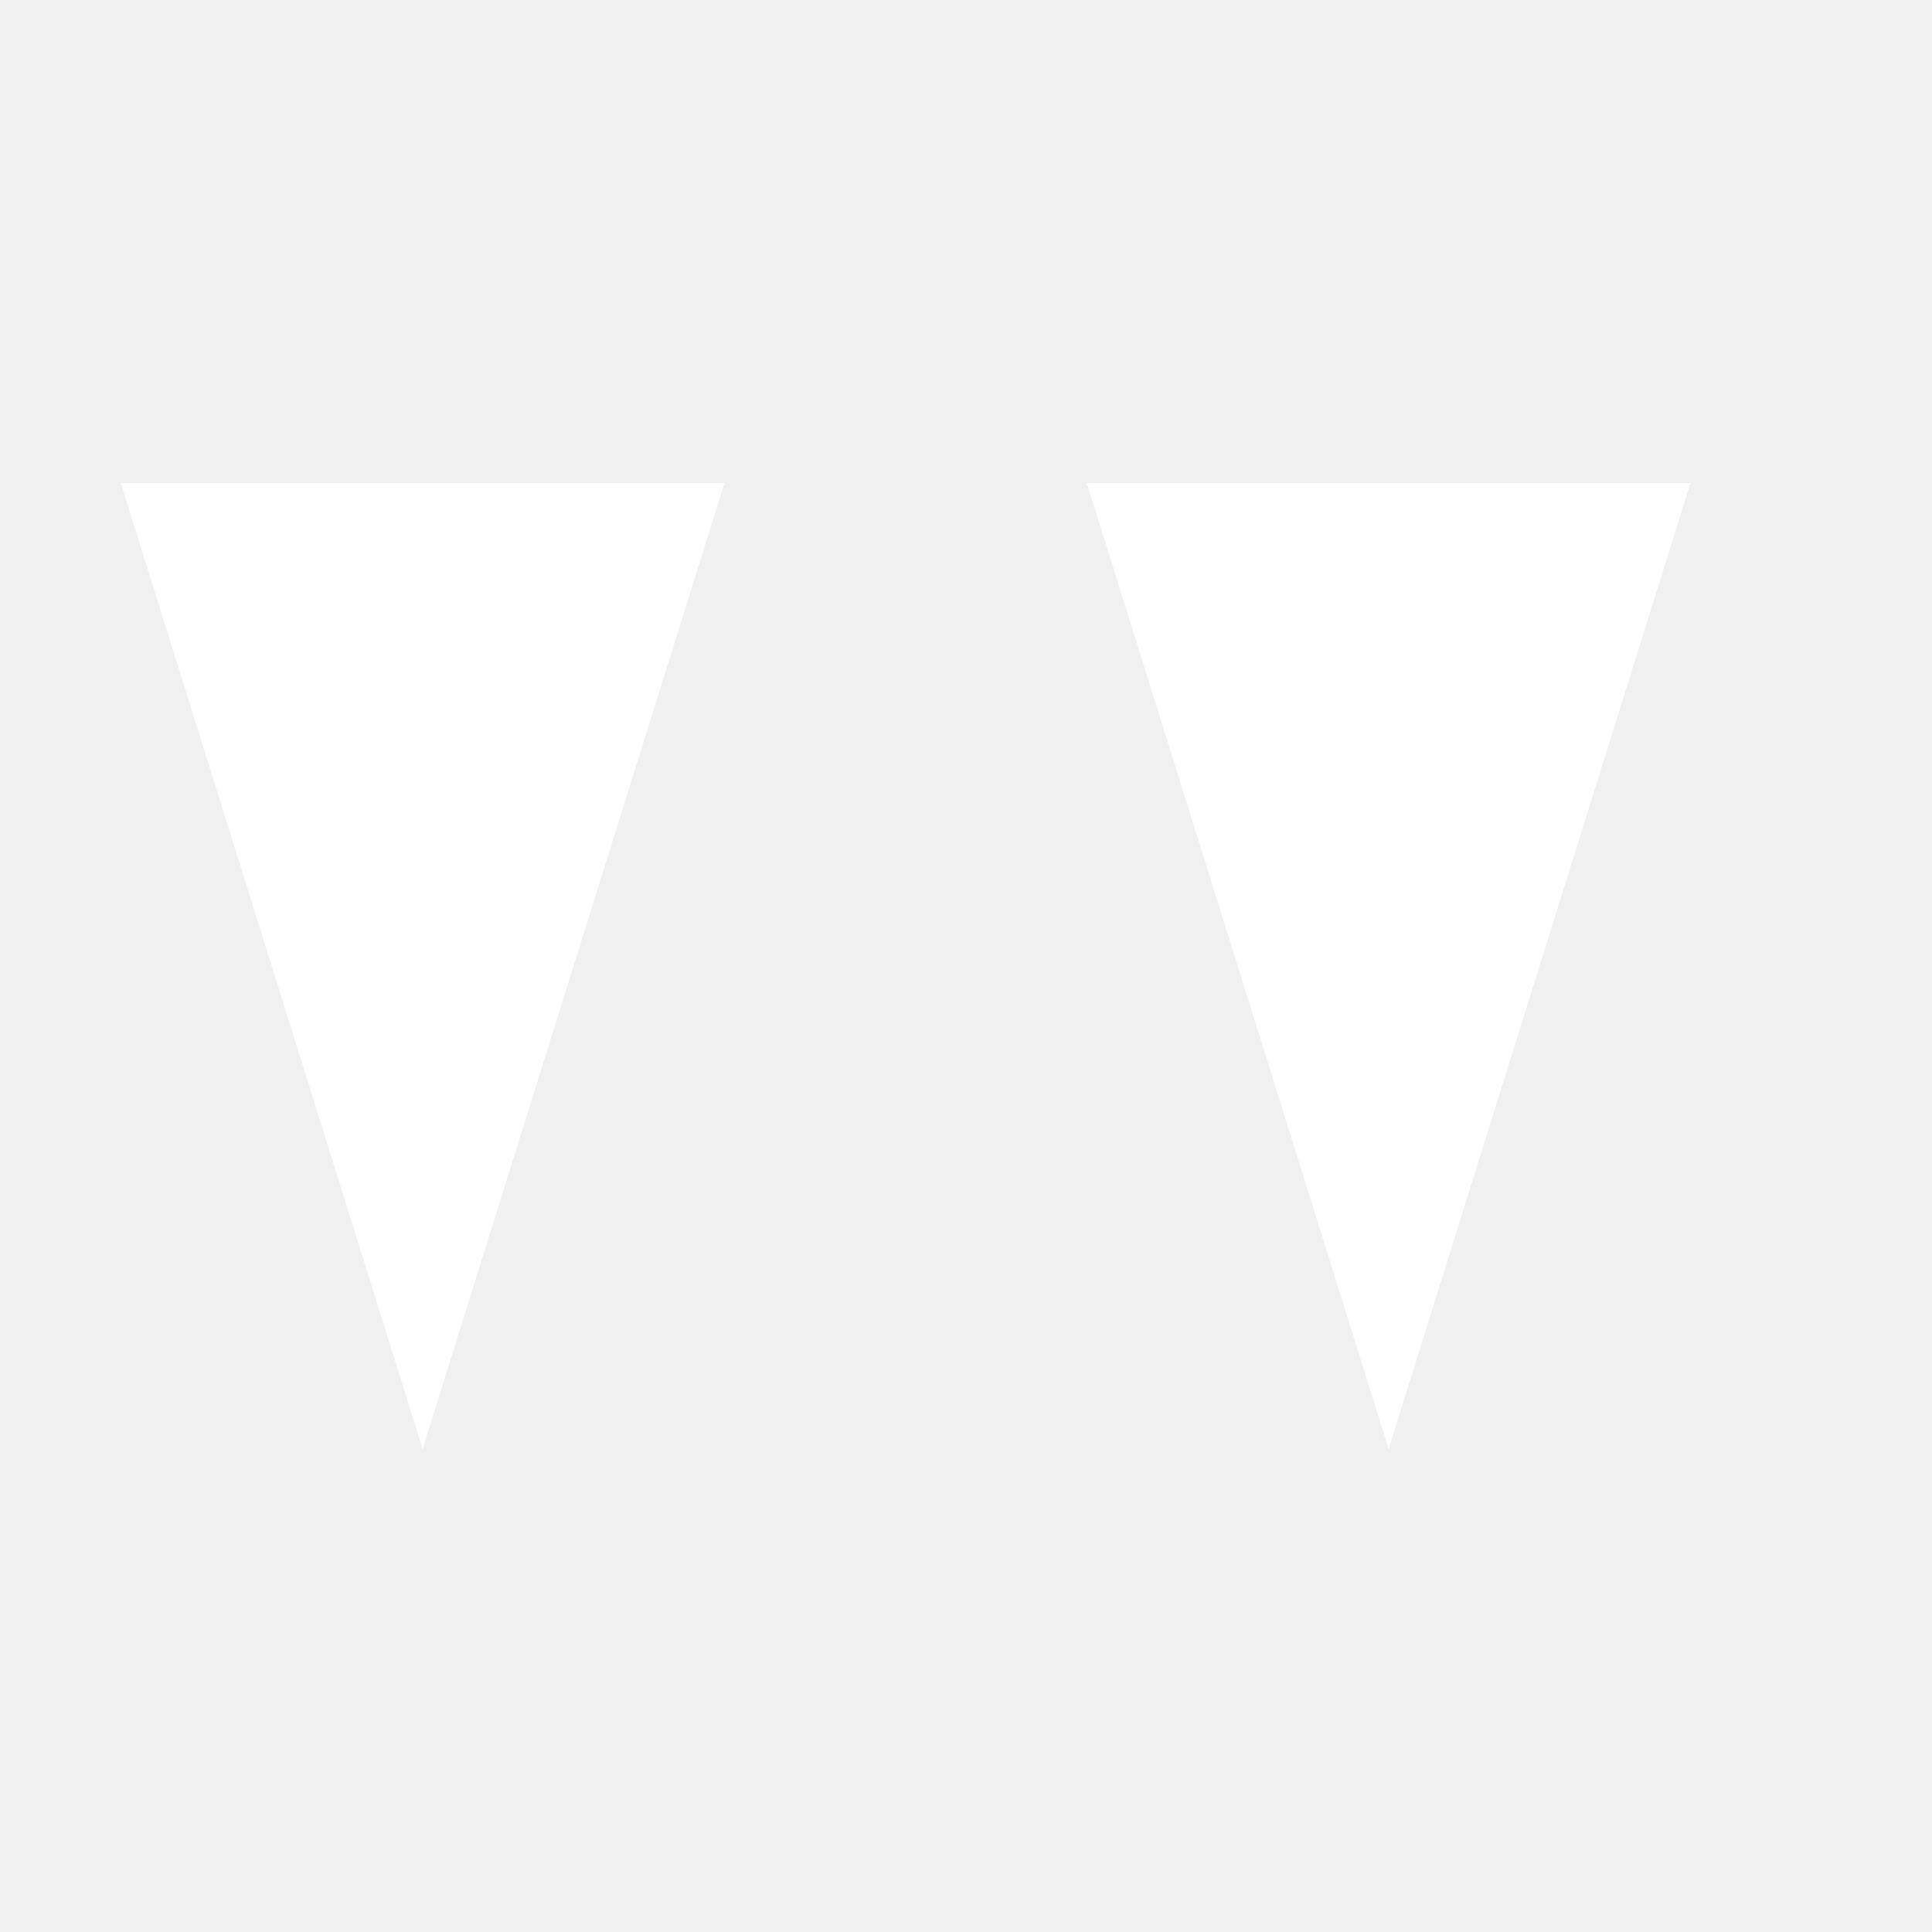
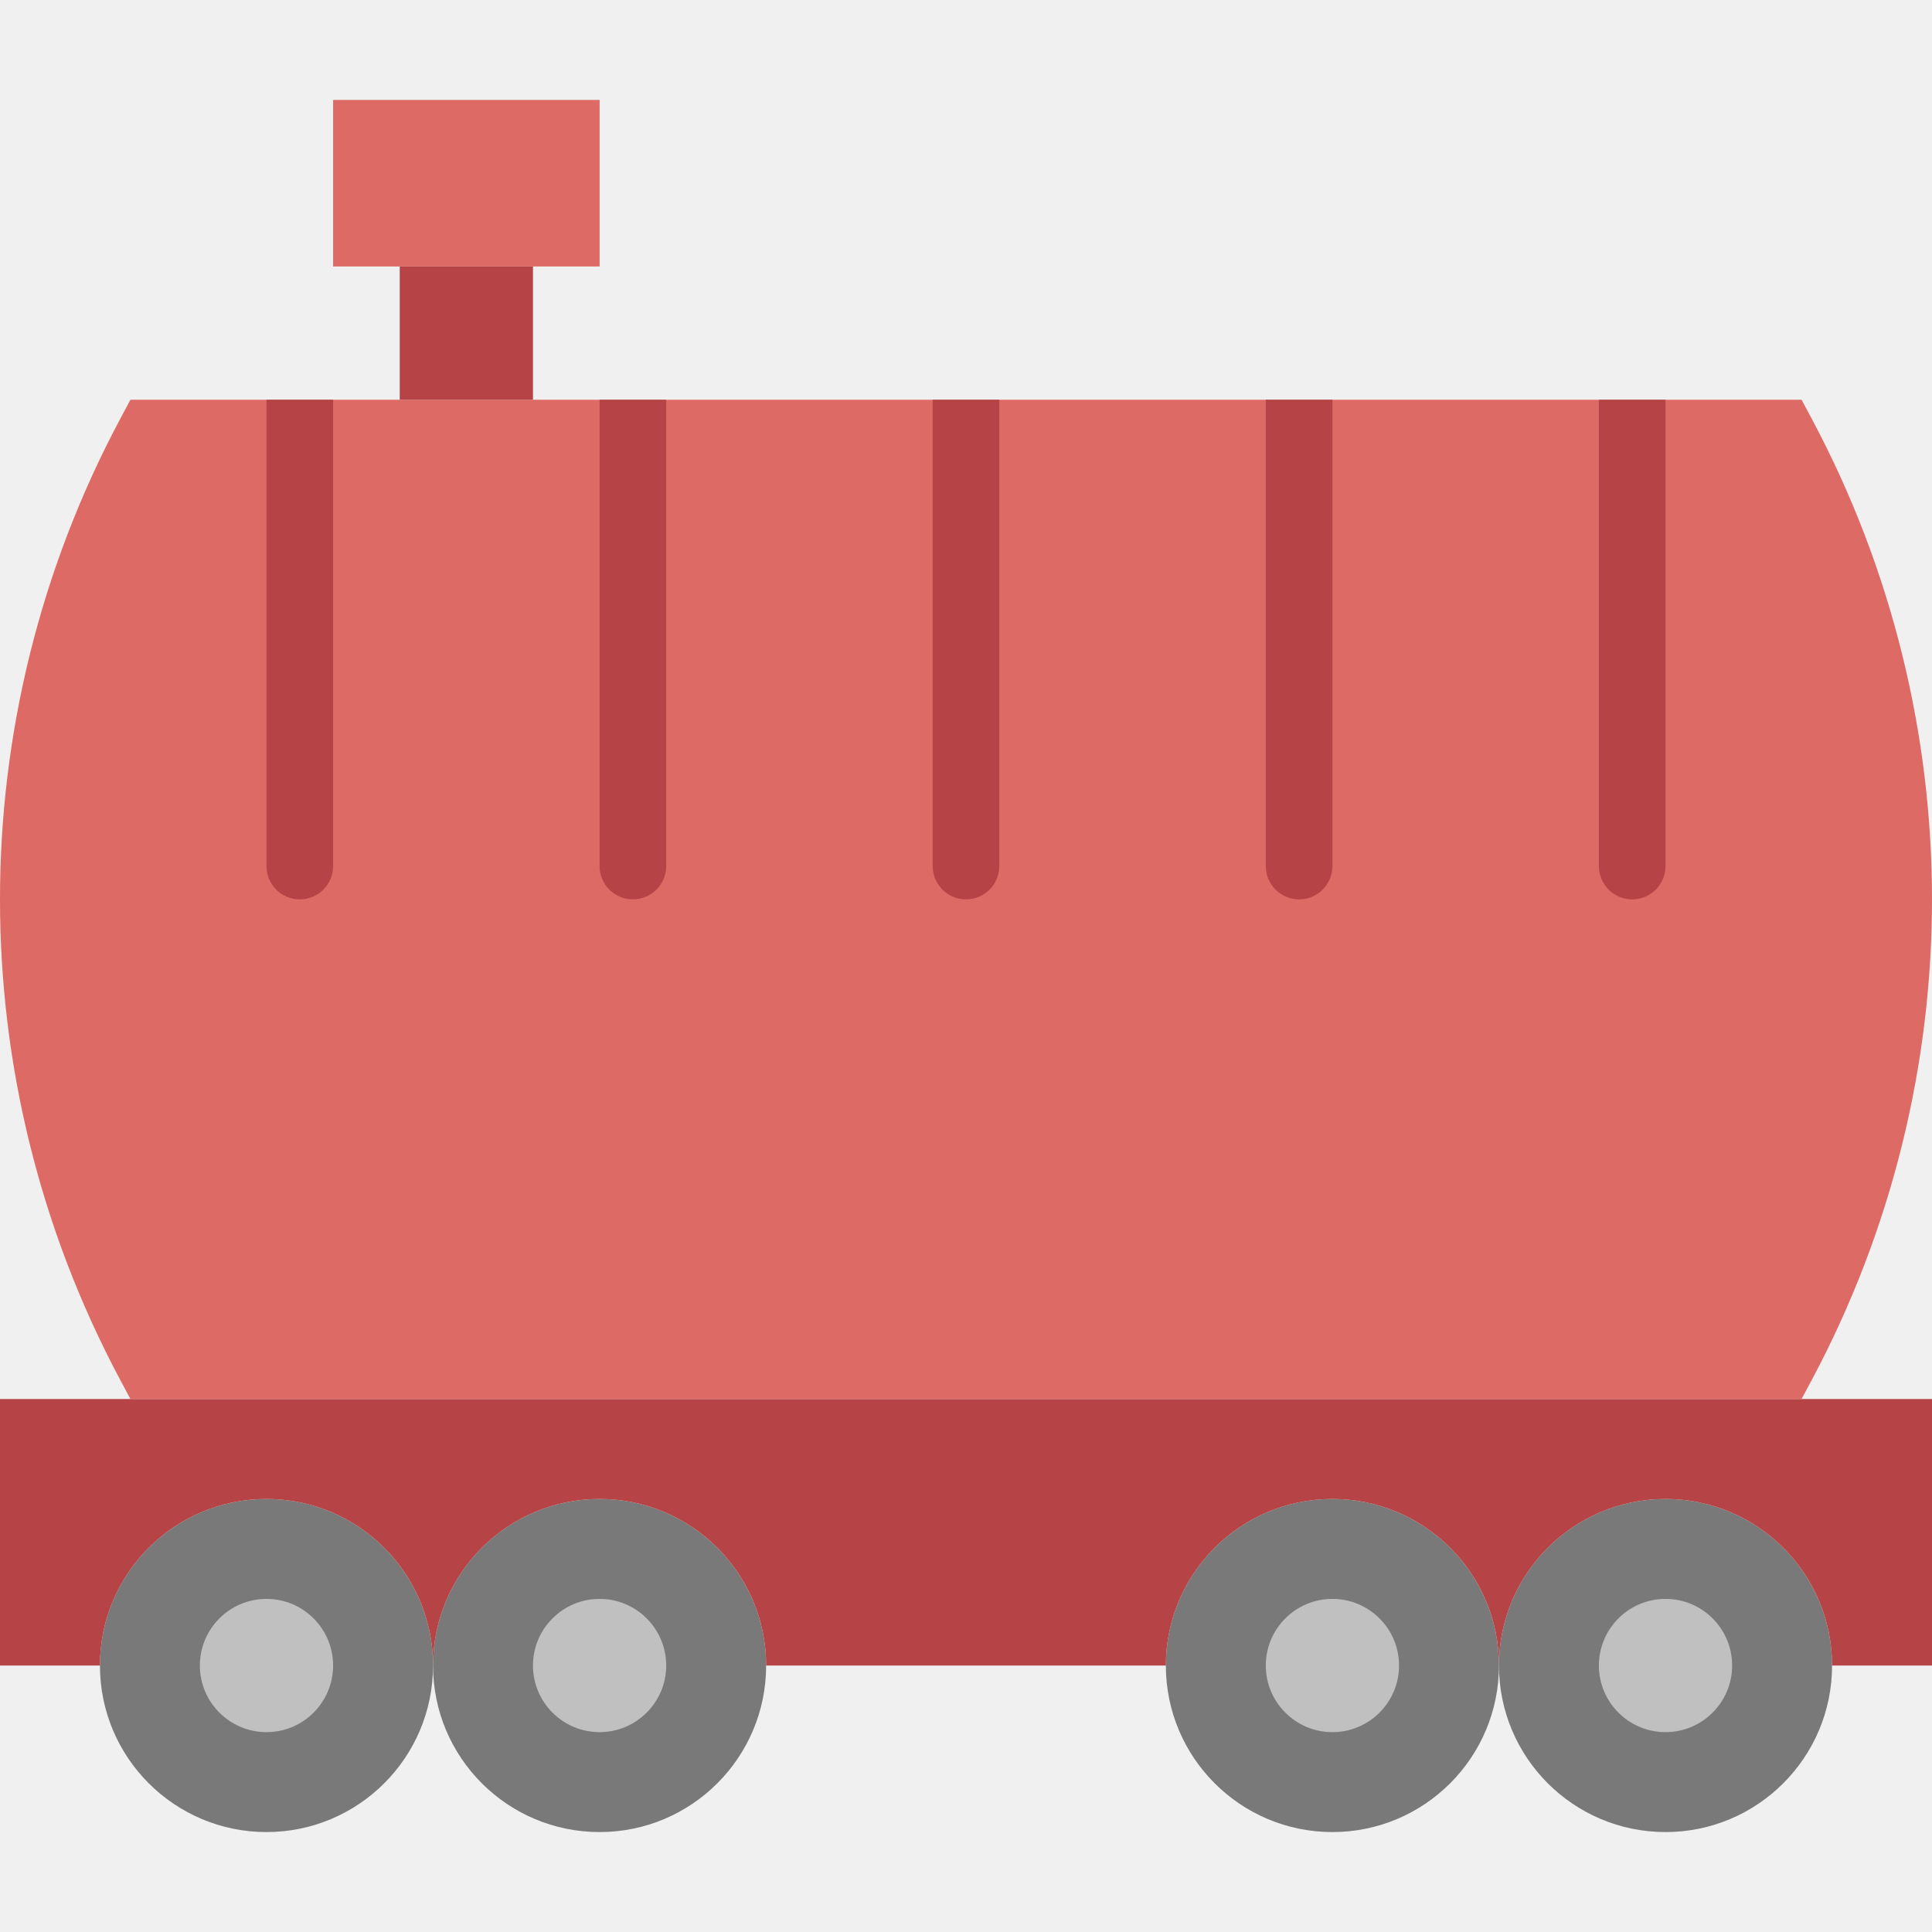
- <svg xmlns="http://www.w3.org/2000/svg" version="1.1" id="Layer_1" x="0px" y="0px" viewBox="0 0 32 32" style="enable-background:new 0 0 32 32;" xml:space="preserve">
-   <style type="text/css">
- 	.st0{fill:#FFFFFF;}
- </style>
-   <polygon class="st0" points="2,8 12,8 7,24 " />
-   <polyline class="st0" points="23,24 28,8 18,8 " />
+ <svg xmlns="http://www.w3.org/2000/svg" width="32" height="32" version="1.1" id="Layer_1" x="0px" y="0px" viewBox="0 0 503.322 503.322" style="enable-background:new 0 0 503.322 503.322;" xml:space="preserve">
+   <g>
+     <path style="fill:#797979;" d="M112.814,433.898c0-23.96-19.43-43.39-43.39-43.39s-43.39,19.43-43.39,43.39   c0,23.96,19.43,43.39,43.39,43.39S112.814,457.858,112.814,433.898" />
+     <path style="fill:#C0C0C0;" d="M69.424,451.254c-9.58,0-17.356-7.775-17.356-17.356s7.775-17.356,17.356-17.356   s17.356,7.775,17.356,17.356S79.004,451.254,69.424,451.254" />
+     <path style="fill:#797979;" d="M199.593,433.898c0-23.96-19.43-43.39-43.39-43.39s-43.39,19.43-43.39,43.39   c0,23.96,19.43,43.39,43.39,43.39S199.593,457.858,199.593,433.898" />
+     <path style="fill:#C0C0C0;" d="M156.203,451.254c-9.58,0-17.356-7.775-17.356-17.356s7.775-17.356,17.356-17.356   s17.356,7.775,17.356,17.356S165.784,451.254,156.203,451.254" />
+     <path style="fill:#797979;" d="M390.508,433.898c0-23.96-19.43-43.39-43.39-43.39c-23.96,0-43.39,19.43-43.39,43.39   c0,23.96,19.43,43.39,43.39,43.39C371.078,477.288,390.508,457.858,390.508,433.898" />
+     <path style="fill:#C0C0C0;" d="M347.119,451.254c-9.58,0-17.356-7.775-17.356-17.356s7.775-17.356,17.356-17.356   s17.356,7.775,17.356,17.356S356.699,451.254,347.119,451.254" />
+     <path style="fill:#797979;" d="M477.288,433.898c0-23.96-19.43-43.39-43.39-43.39c-23.96,0-43.39,19.43-43.39,43.39   c0,23.96,19.43,43.39,43.39,43.39C457.858,477.288,477.288,457.858,477.288,433.898" />
+     <path style="fill:#C0C0C0;" d="M433.898,451.254c-9.58,0-17.356-7.775-17.356-17.356s7.775-17.356,17.356-17.356   s17.356,7.775,17.356,17.356S443.479,451.254,433.898,451.254" />
+     <path style="fill:#B64446;" d="M0,364.475v69.424h26.034c0-23.96,19.43-43.39,43.39-43.39s43.39,19.43,43.39,43.39   c0-23.96,19.43-43.39,43.39-43.39s43.39,19.43,43.39,43.39h104.136c0-23.96,19.43-43.39,43.39-43.39   c23.96,0,43.39,19.43,43.39,43.39c0-23.96,19.43-43.39,43.39-43.39c23.96,0,43.39,19.43,43.39,43.39h26.034v-69.424H0z" />
+     <g>
+       <path style="fill:#DD6A64;" d="M33.981,364.475l-2.708-5.077c-41.698-78.188-41.698-171.997,0-250.186l2.708-5.077h435.356    l2.716,5.077c41.689,78.188,41.689,171.997,0,250.186l-2.716,5.077H33.981z" />
+       <polygon style="fill:#DD6A64;" points="86.784,69.424 156.208,69.424 156.208,26.034 86.784,26.034   " />
+     </g>
+     <g>
+       <polygon style="fill:#B64446;" points="104.14,104.136 138.852,104.136 138.852,69.424 104.14,69.424   " />
+       <path style="fill:#B64446;" d="M425.22,234.305c4.799,0,8.678-3.888,8.678-8.678V104.136h-17.356v121.492    C416.542,230.417,420.421,234.305,425.22,234.305" />
+       <path style="fill:#B64446;" d="M338.441,234.305c4.799,0,8.678-3.888,8.678-8.678V104.136h-17.356v121.492    C329.763,230.417,333.642,234.305,338.441,234.305" />
+       <path style="fill:#B64446;" d="M251.661,234.305c4.799,0,8.678-3.888,8.678-8.678V104.136h-17.356v121.492    C242.983,230.417,246.862,234.305,251.661,234.305" />
+       <path style="fill:#B64446;" d="M164.881,234.305c4.799,0,8.678-3.888,8.678-8.678V104.136h-17.356v121.492    C156.203,230.417,160.082,234.305,164.881,234.305" />
+       <path style="fill:#B64446;" d="M78.102,234.305c4.799,0,8.678-3.888,8.678-8.678V104.136H69.424v121.492    C69.424,230.417,73.303,234.305,78.102,234.305" />
+     </g>
+   </g>
+   <g>
+ </g>
+   <g>
+ </g>
+   <g>
+ </g>
+   <g>
+ </g>
+   <g>
+ </g>
+   <g>
+ </g>
+   <g>
+ </g>
+   <g>
+ </g>
+   <g>
+ </g>
+   <g>
+ </g>
+   <g>
+ </g>
+   <g>
+ </g>
+   <g>
+ </g>
+   <g>
+ </g>
+   <g>
+ </g>
</svg>
